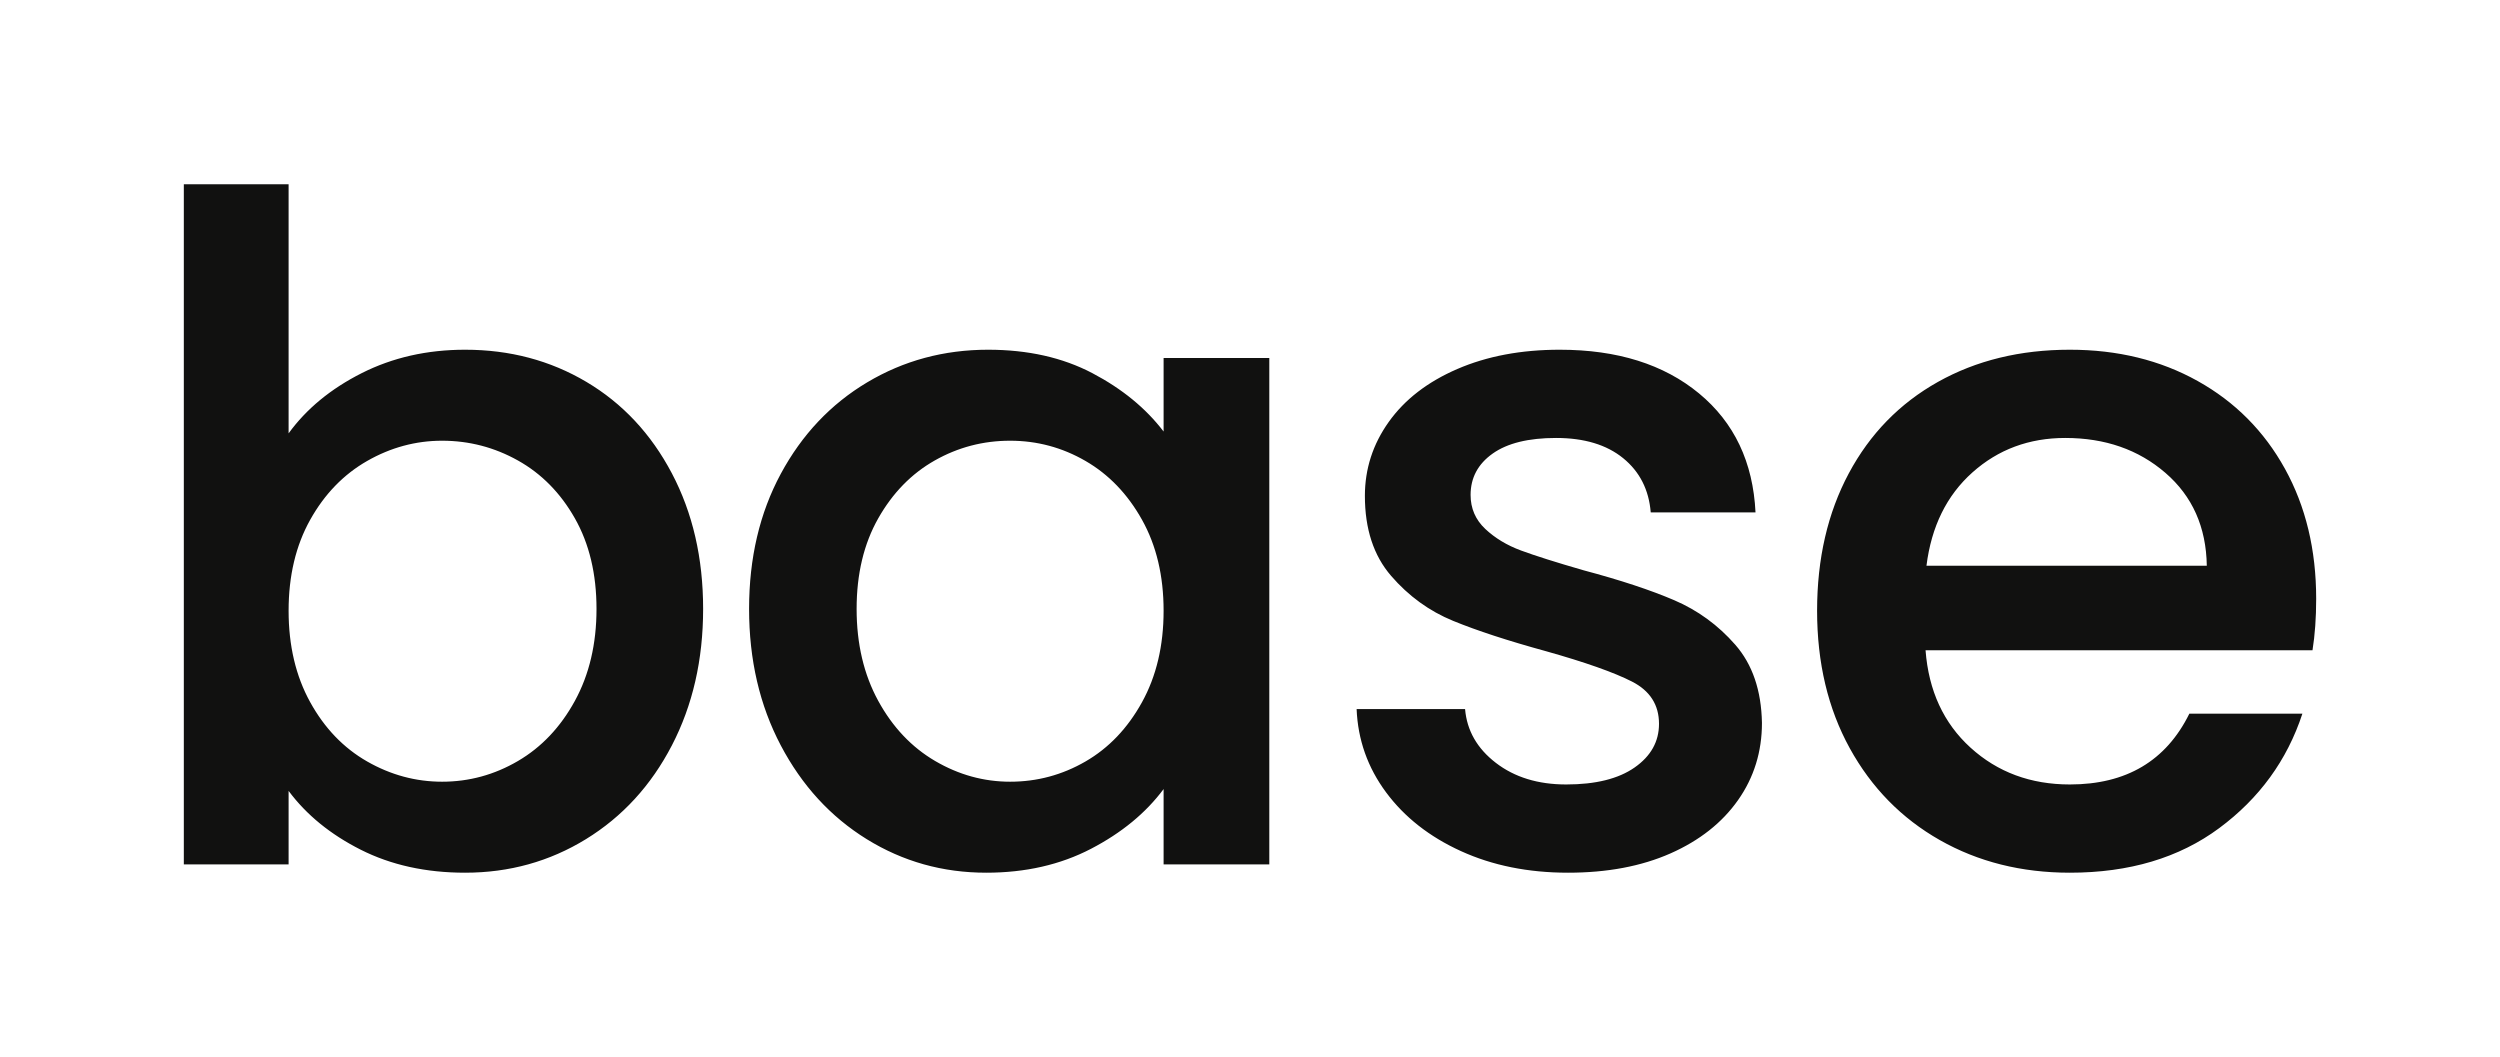
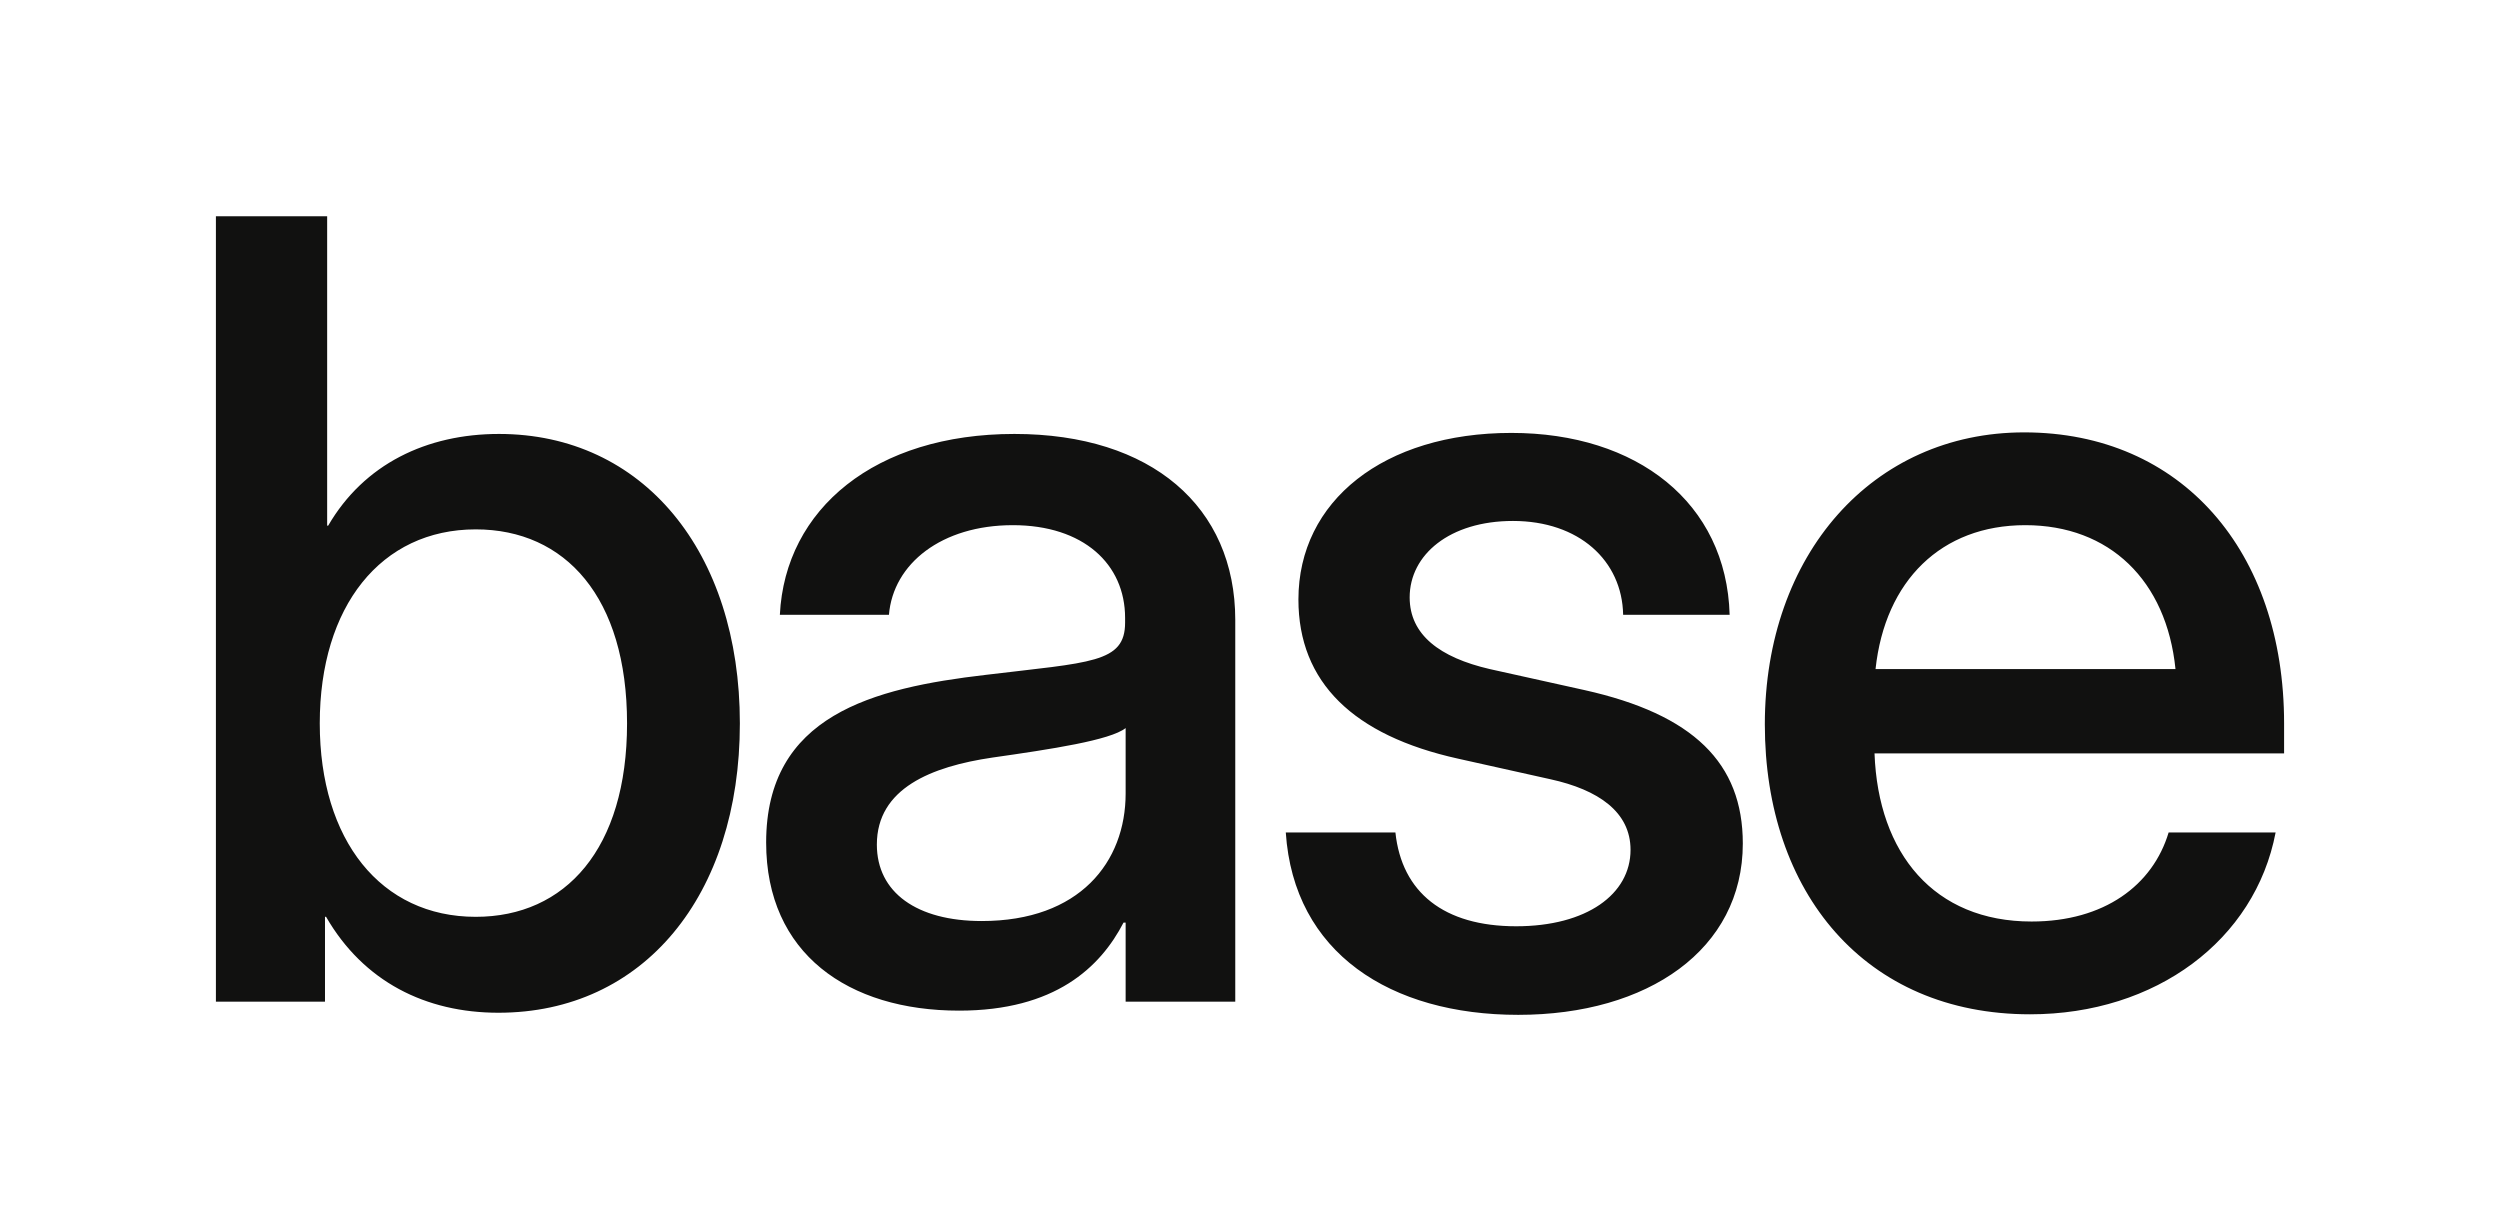
- <svg xmlns="http://www.w3.org/2000/svg" viewBox="0 0 544.00 229.80" width="544" height="230" role="img" aria-label="Base">
-   <path fill="#111110" d="M101.2 76C110.93 76 119.73 78.33 127.6 83C135.47 87.67 141.67 94.3 146.2 102.9C150.73 111.5 153 121.33 153 132.4C153 143.47 150.73 153.37 146.2 162.1C141.67 170.83 135.43 177.63 127.5 182.5C119.57 187.37 110.8 189.8 101.2 189.8C92.67 189.8 85.1 188.13 78.5 184.8C71.9 181.47 66.67 177.2 62.8 172L62.8 188L40 188L40 40L62.8 40L62.8 94.2C66.67 88.87 71.97 84.5 78.7 81.1C85.43 77.7 92.93 76 101.2 76ZM96.2 95.8C90.47 95.8 85.03 97.27 79.9 100.2C74.77 103.13 70.63 107.4 67.5 113C64.37 118.6 62.8 125.2 62.8 132.8C62.8 140.4 64.37 147.03 67.5 152.7C70.63 158.37 74.77 162.67 79.9 165.6C85.03 168.53 90.47 170 96.2 170C102.07 170 107.57 168.5 112.7 165.5C117.83 162.5 121.97 158.13 125.1 152.4C128.23 146.67 129.8 140 129.8 132.4C129.8 124.8 128.23 118.23 125.1 112.7C121.97 107.17 117.83 102.97 112.7 100.1C107.57 97.23 102.07 95.8 96.2 95.8ZM215 76C223.67 76 231.23 77.7 237.7 81.1C244.17 84.5 249.33 88.73 253.2 93.8L253.2 77.8L276.2 77.8L276.2 188L253.2 188L253.2 171.6C249.33 176.8 244.07 181.13 237.4 184.6C230.73 188.07 223.13 189.8 214.6 189.8C205.13 189.8 196.47 187.37 188.6 182.5C180.73 177.63 174.5 170.83 169.9 162.1C165.3 153.37 163 143.47 163 132.4C163 121.33 165.3 111.53 169.9 103C174.5 94.47 180.77 87.83 188.7 83.1C196.63 78.37 205.4 76 215 76ZM219.8 95.8C213.93 95.8 208.47 97.23 203.4 100.1C198.33 102.97 194.23 107.17 191.1 112.7C187.97 118.23 186.4 124.8 186.4 132.4C186.4 140 187.97 146.67 191.1 152.4C194.23 158.13 198.37 162.5 203.5 165.5C208.63 168.5 214.07 170 219.8 170C225.67 170 231.13 168.53 236.2 165.6C241.27 162.67 245.37 158.37 248.5 152.7C251.63 147.03 253.2 140.4 253.2 132.8C253.2 125.2 251.63 118.6 248.5 113C245.37 107.4 241.27 103.13 236.2 100.2C231.13 97.27 225.67 95.8 219.8 95.8ZM295.2 154.2L318.8 154.2C319.2 158.87 321.43 162.77 325.5 165.9C329.57 169.03 334.67 170.6 340.8 170.6C347.2 170.6 352.17 169.37 355.7 166.9C359.23 164.43 361 161.27 361 157.4C361 153.27 359.03 150.2 355.1 148.2C351.17 146.2 344.93 144 336.4 141.6C328.13 139.33 321.4 137.13 316.2 135C311 132.87 306.5 129.6 302.7 125.2C298.9 120.8 297 115 297 107.8C297 101.93 298.73 96.57 302.2 91.7C305.67 86.83 310.63 83 317.1 80.2C323.57 77.4 331 76 339.4 76C351.93 76 362.03 79.17 369.7 85.5C377.37 91.83 381.47 100.47 382 111.4L359.2 111.4C358.8 106.47 356.8 102.53 353.2 99.6C349.6 96.67 344.73 95.2 338.6 95.2C332.6 95.2 328 96.33 324.8 98.6C321.6 100.87 320 103.87 320 107.6C320 110.53 321.07 113 323.2 115C325.33 117 327.93 118.57 331 119.7C334.07 120.83 338.6 122.27 344.6 124C352.6 126.13 359.17 128.3 364.3 130.5C369.43 132.7 373.87 135.93 377.6 140.2C381.33 144.47 383.27 150.13 383.4 157.2C383.4 163.47 381.67 169.07 378.2 174C374.73 178.93 369.83 182.8 363.5 185.6C357.17 188.4 349.73 189.8 341.2 189.8C332.53 189.8 324.77 188.23 317.9 185.1C311.03 181.97 305.6 177.7 301.6 172.3C297.6 166.9 295.47 160.87 295.2 154.2ZM503.2 141.4L419 141.4C419.67 150.2 422.93 157.27 428.8 162.6C434.67 167.93 441.87 170.6 450.4 170.6C462.67 170.6 471.33 165.47 476.4 155.2L501 155.2C497.67 165.33 491.63 173.63 482.9 180.1C474.17 186.57 463.33 189.8 450.4 189.8C439.87 189.8 430.43 187.43 422.1 182.7C413.77 177.97 407.23 171.3 402.5 162.7C397.77 154.1 395.4 144.13 395.4 132.8C395.4 121.47 397.7 111.5 402.3 102.9C406.9 94.3 413.37 87.67 421.7 83C430.03 78.33 439.6 76 450.4 76C460.8 76 470.07 78.27 478.2 82.8C486.33 87.33 492.67 93.7 497.2 101.9C501.73 110.1 504 119.53 504 130.2C504 134.33 503.73 138.07 503.2 141.4ZM480.2 123C480.07 114.6 477.07 107.87 471.2 102.8C465.33 97.73 458.07 95.2 449.4 95.2C441.53 95.2 434.8 97.7 429.2 102.7C423.6 107.7 420.27 114.47 419.2 123Z" />
+ <svg xmlns="http://www.w3.org/2000/svg" viewBox="0 0 463.16 227.95" width="463" height="228" role="img" aria-label="Base">
+   <path fill="#111110" d="M92.34 187.56C119.2 187.56 137.07 165.88 137.07 133.95C137.07 102.11 119.1 80.33 92.44 80.33C79.06 80.33 67.44 85.9 60.8 97.32L60.61 97.32L60.61 40L40 40L40 185.51L60.21 185.51L60.21 169.79L60.41 169.79C67.34 181.8 78.87 187.56 92.34 187.56ZM88.14 169.79C70.57 169.79 59.24 155.62 59.24 133.95C59.24 112.27 70.57 98.01 88.14 98.01C104.75 98.01 116.17 110.61 116.17 133.95C116.17 157.19 104.75 169.79 88.14 169.79ZM177.68 187.17C195.45 187.17 203.85 179.16 208.15 170.86L208.54 170.86L208.54 185.51L228.85 185.51L228.85 114.8C228.85 93.81 213.32 80.33 187.93 80.33C162.15 80.33 145.45 94.2 144.48 113.83L164.69 113.83C165.47 104.36 174.46 97.23 187.64 97.23C200.73 97.23 208.44 104.45 208.44 114.41L208.44 115.29C208.44 122.81 202 122.62 182.66 124.96C161.66 127.4 141.94 132.48 141.94 156.02C141.94 176.62 157.17 187.17 177.68 187.17ZM181.88 170.57C169.87 170.57 162.45 165.29 162.45 156.41C162.45 145.96 172.6 141.95 183.83 140.29C194.77 138.73 205.71 137.07 208.54 134.82L208.54 146.93C208.54 159.63 200.04 170.57 181.88 170.57ZM281.28 187.95C305.3 187.95 322.88 175.84 322.88 156.21C322.88 141.27 313.7 132.29 293.58 127.79L276 123.89C266.73 121.74 261.16 117.54 261.16 110.61C261.16 102.7 268.58 96.45 280.3 96.45C292.51 96.45 300.52 103.77 300.71 113.83L320.44 113.83C319.85 93.03 303.25 80.14 280.01 80.14C256.38 80.14 240.55 92.73 240.55 111C240.55 126.33 250.71 136.19 270.14 140.49L287.23 144.3C296.12 146.25 302.08 150.35 302.08 157.38C302.08 165.59 293.97 171.54 280.89 171.54C267.51 171.54 259.7 165.29 258.52 154.16L238.21 154.16C239.68 176.52 257.64 187.95 281.28 187.95ZM376.09 187.85C399.43 187.85 417.79 174.08 421.59 154.16L401.77 154.16C398.84 163.93 389.86 170.66 376.38 170.66C358.31 170.66 347.96 158.07 347.28 139.51L423.16 139.51L423.16 133.95C423.16 102.11 404.21 80.04 375.01 80.04C346.89 80.04 326.96 102.7 326.96 134.14C326.96 165.29 345.52 187.85 376.09 187.85ZM347.47 123.89C349.23 107.48 359.68 97.23 375.21 97.23C390.83 97.23 401.38 107.48 403.04 123.89Z" />
</svg>
